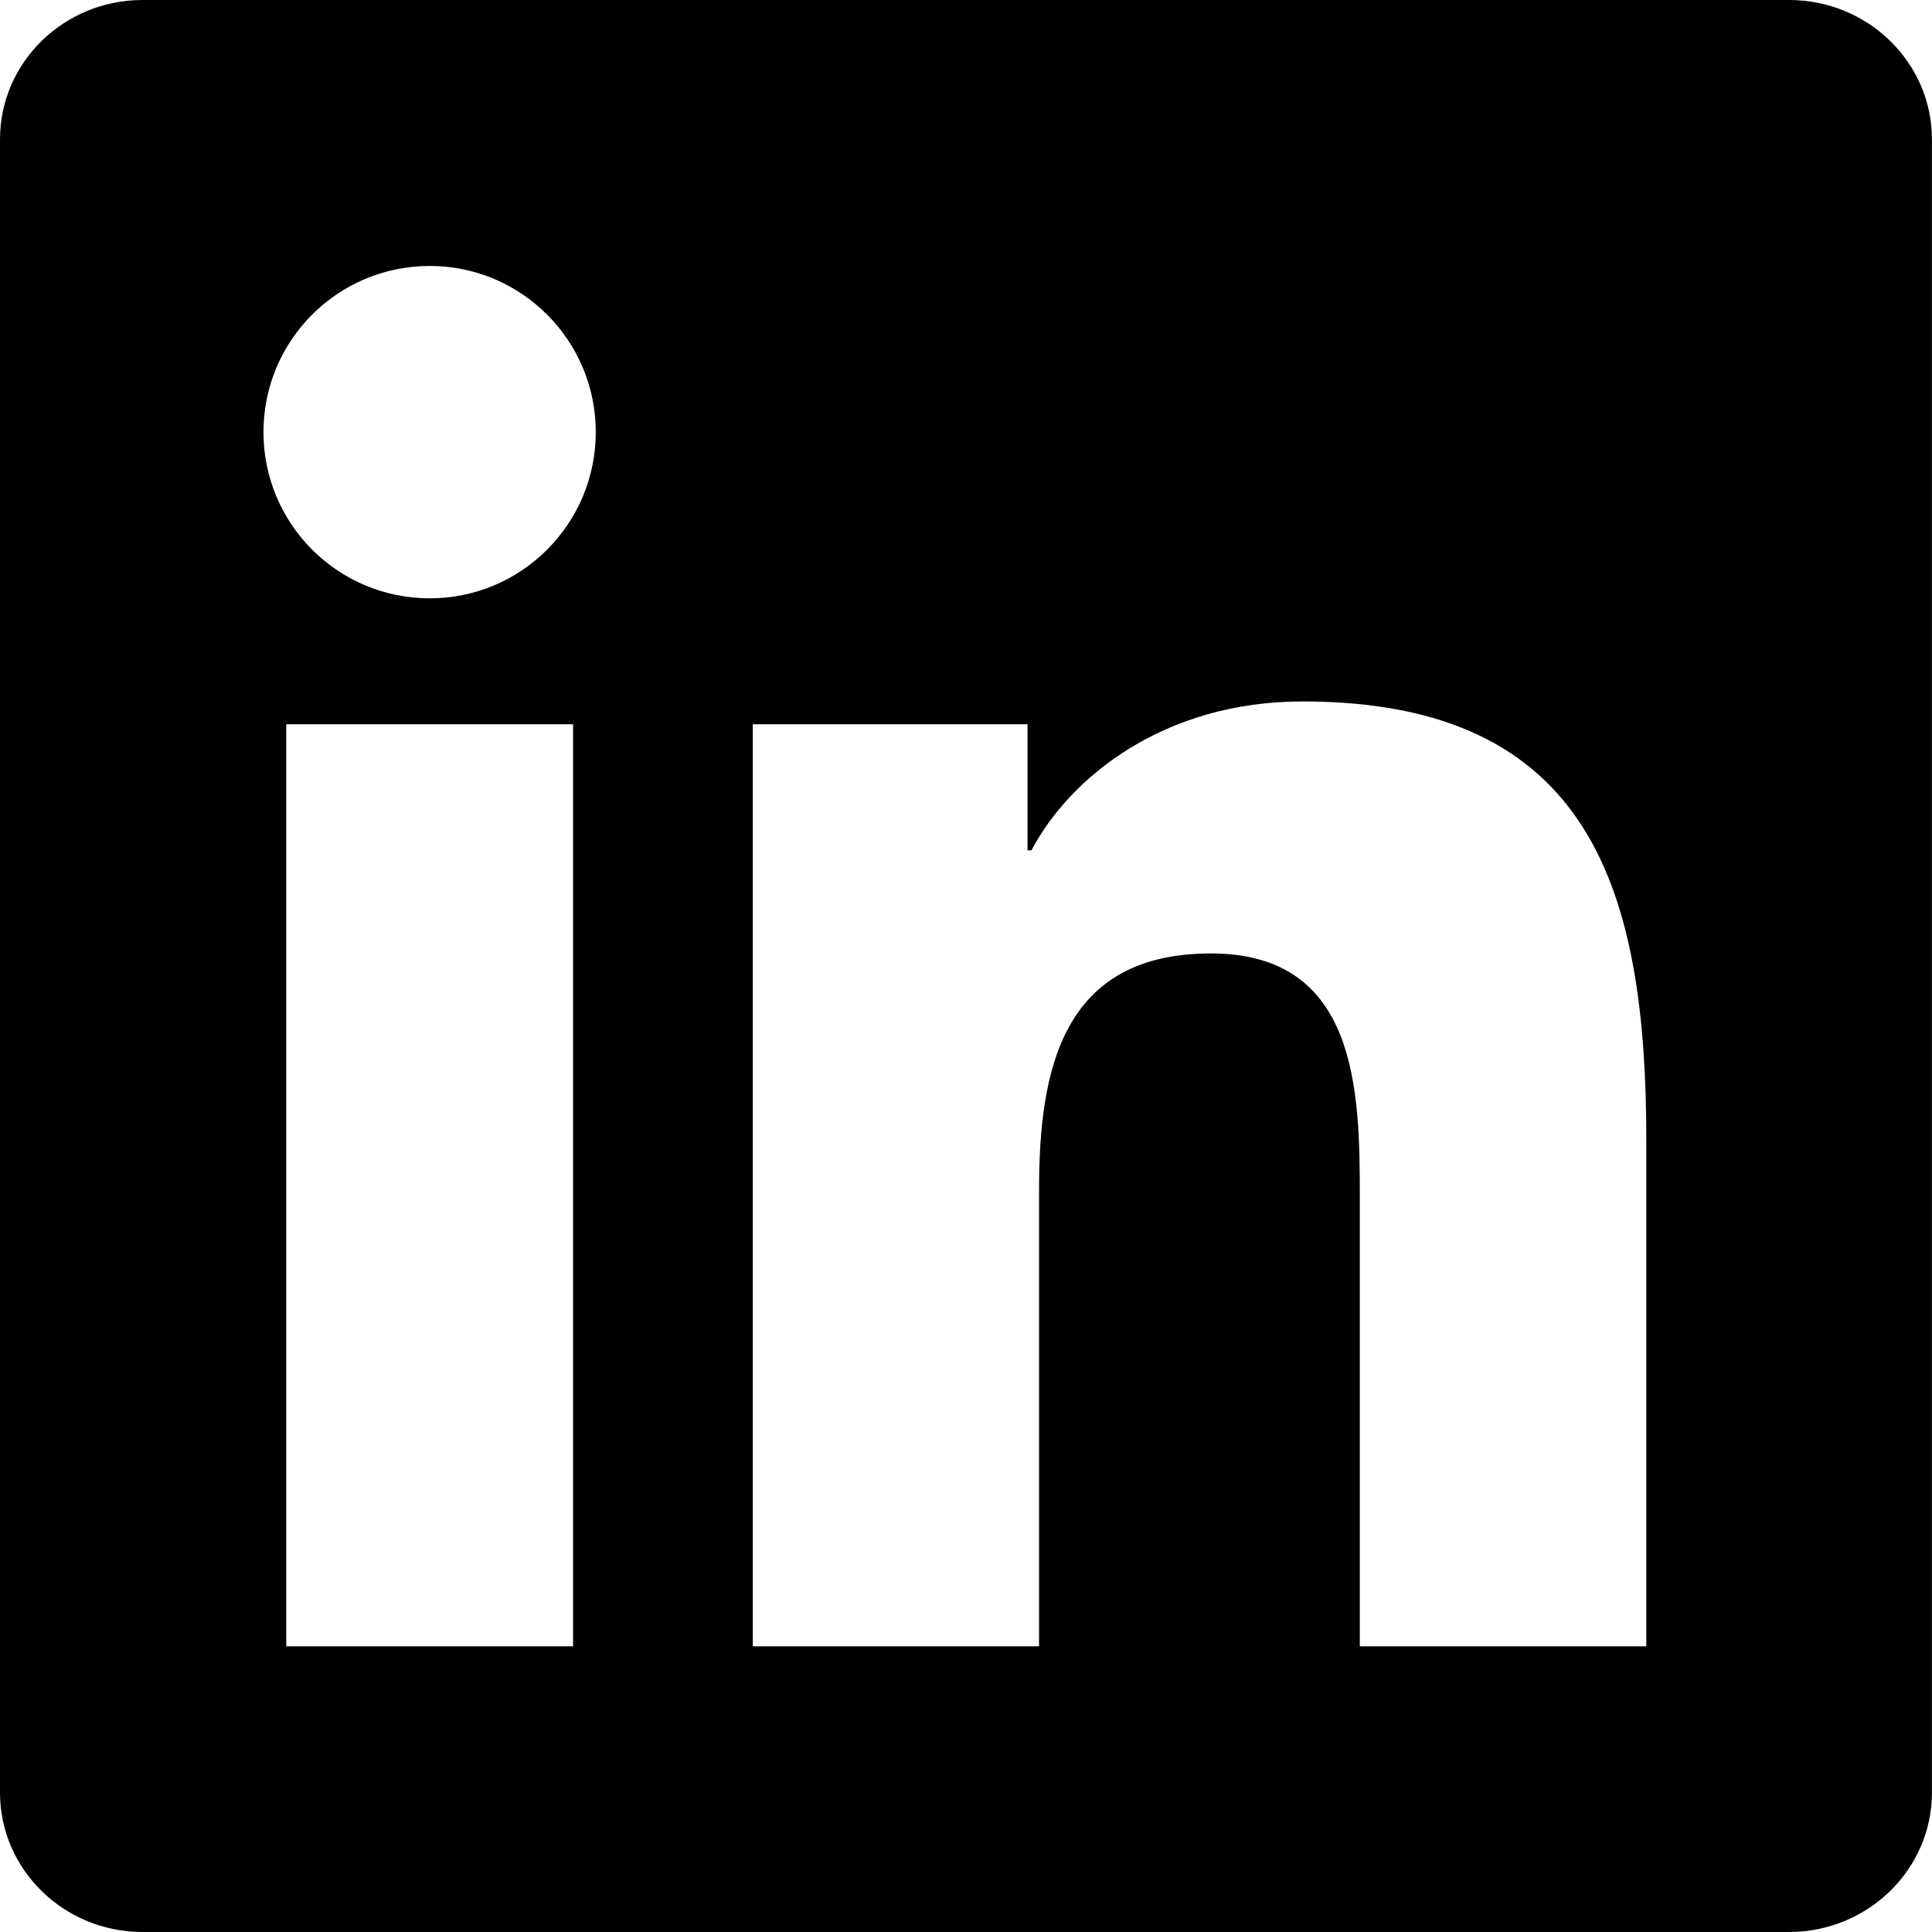
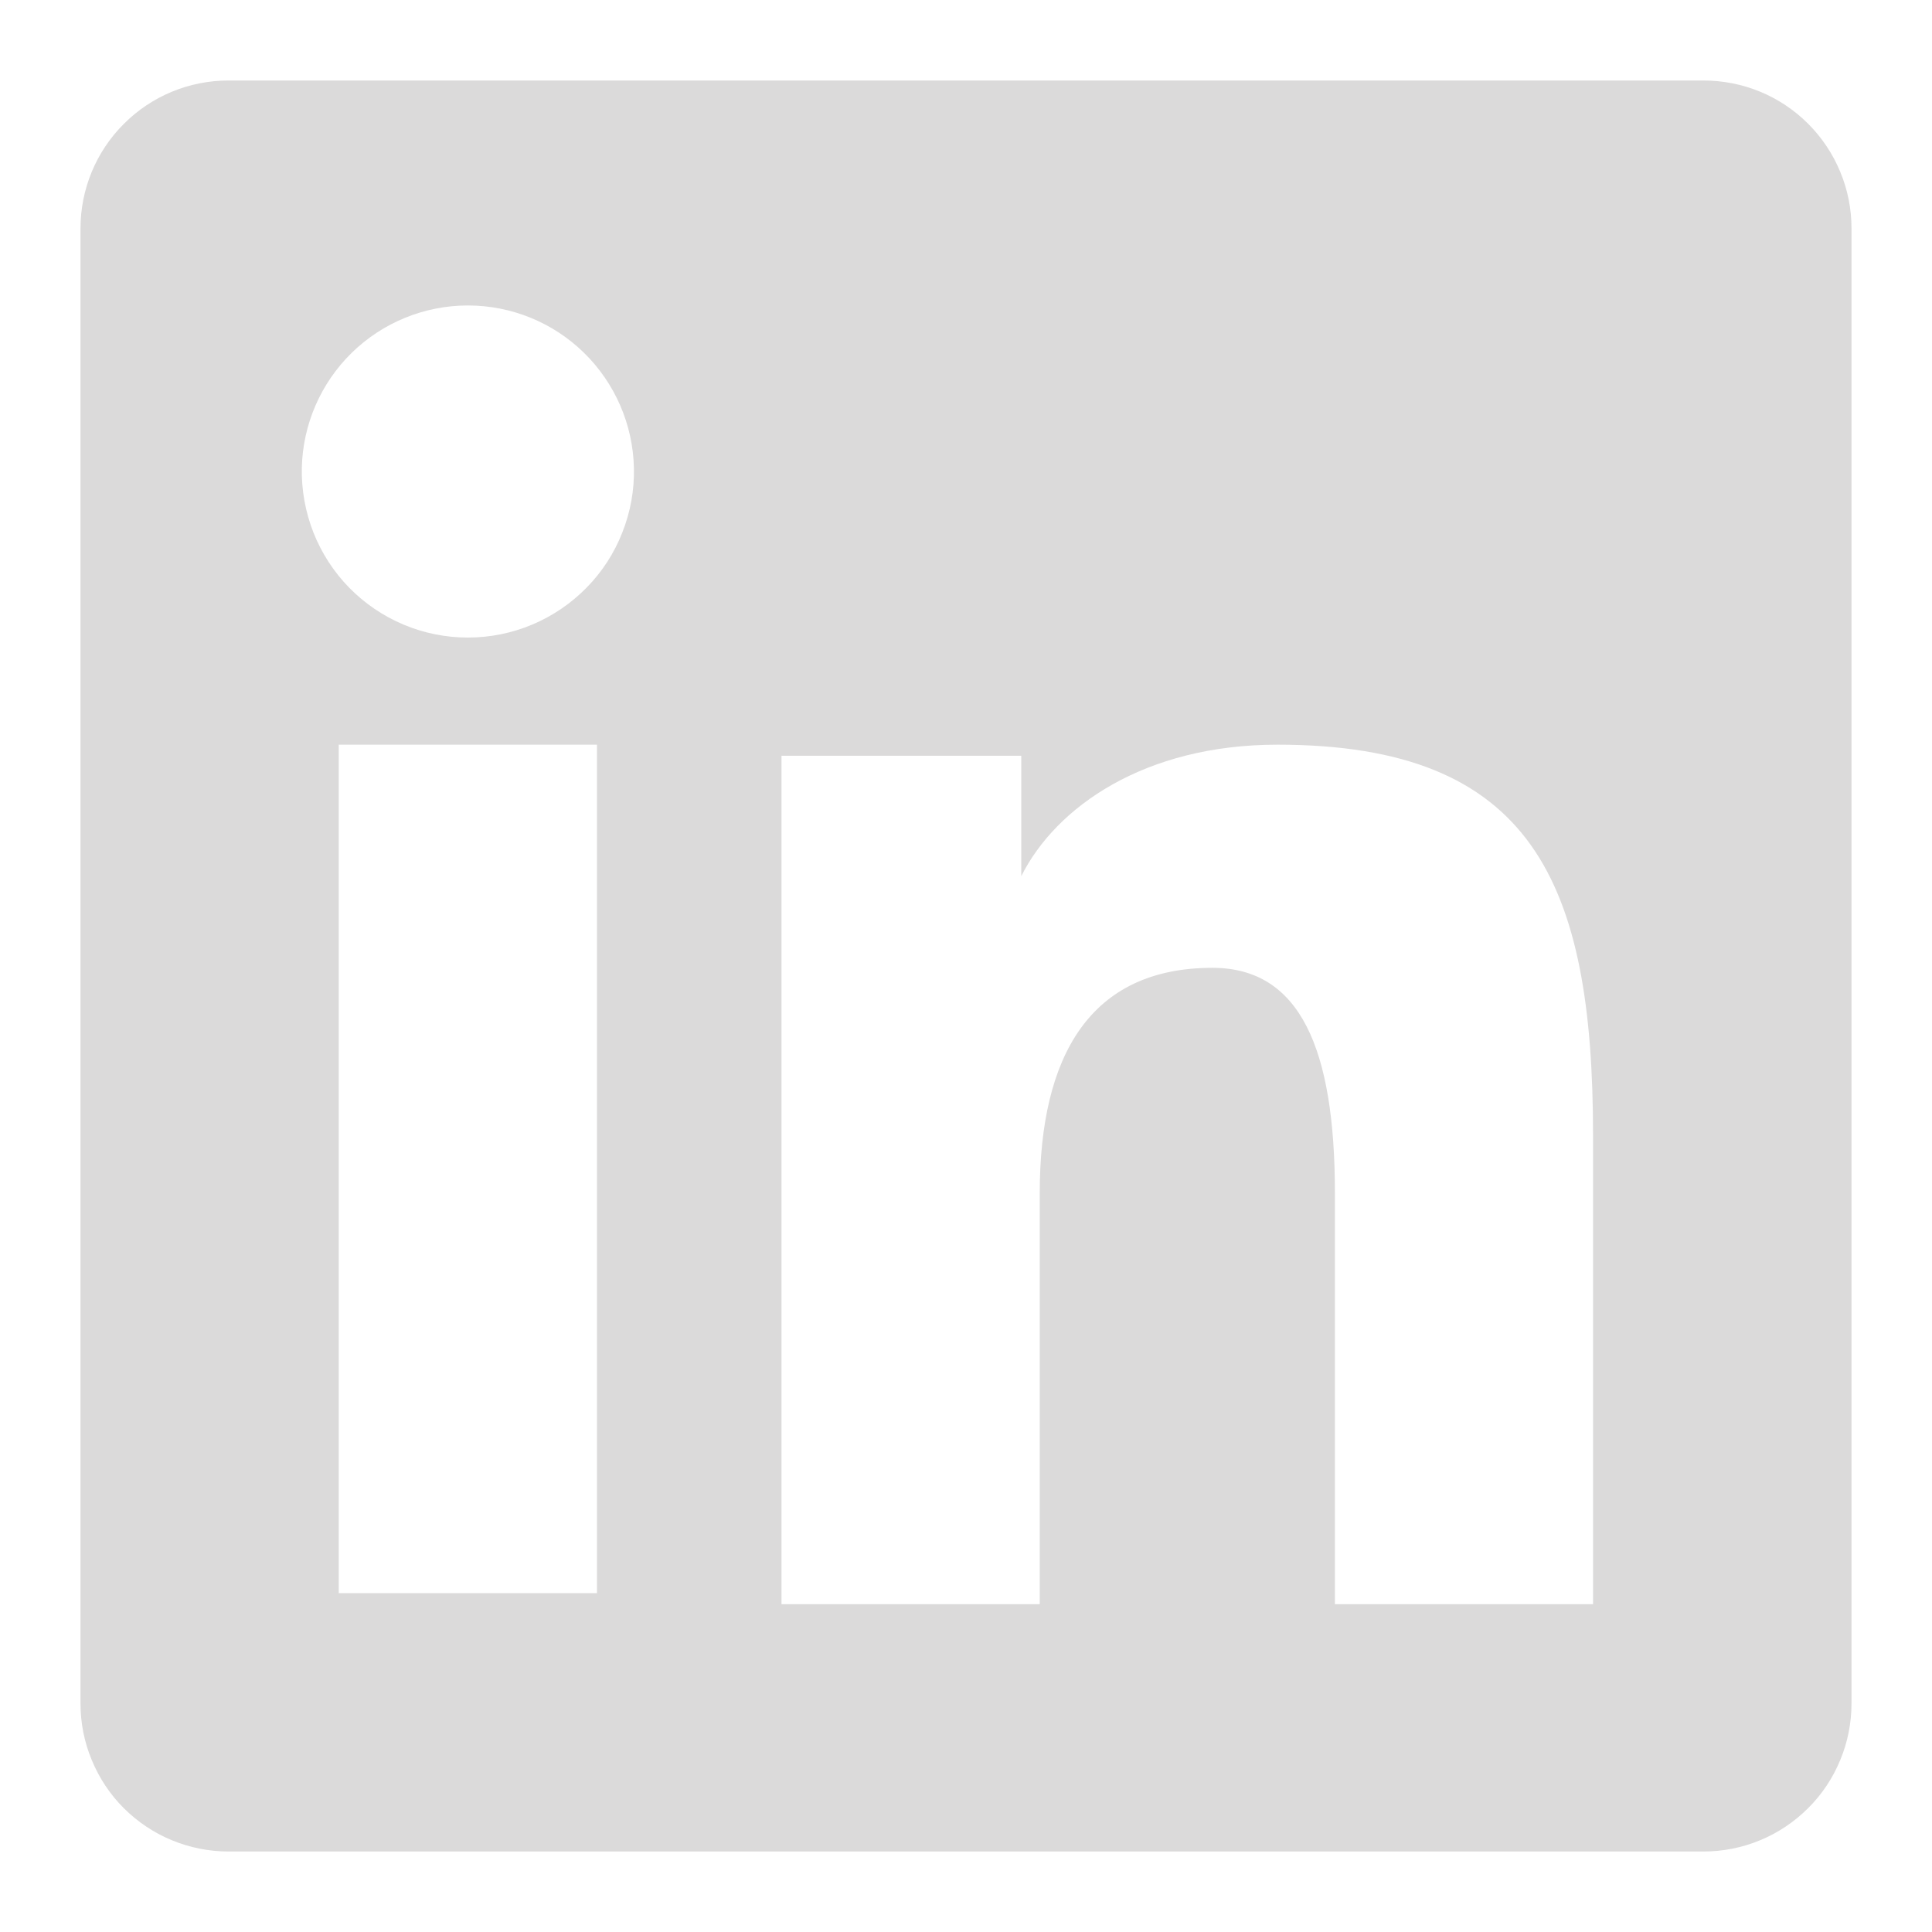
- <svg xmlns="http://www.w3.org/2000/svg" viewBox="0 0 32 32" version="1.1">
-   <path d="M27.268,27.268 L22.523,27.268 L22.523,19.841 C22.523,18.07 22.492,15.792 20.057,15.792 C17.587,15.792 17.21,17.722 17.21,19.715 L17.21,27.268 L12.469,27.268 L12.469,11.996 L17.019,11.996 L17.019,14.084 L17.084,14.084 C17.717,12.884 19.266,11.618 21.574,11.618 C26.38,11.618 27.268,14.78 27.268,18.892 L27.268,27.268 L27.268,27.268 Z M7.118,9.91 C5.594,9.91 4.364,8.677 4.364,7.157 C4.364,5.638 5.594,4.405 7.118,4.405 C8.636,4.405 9.868,5.638 9.868,7.157 C9.868,8.677 8.636,9.91 7.118,9.91 L7.118,9.91 Z M4.741,11.996 L9.492,11.996 L9.492,27.268 L4.741,27.268 L4.741,11.996 Z M29.632,0 L2.36,0 C1.058,0 0,1.033 0,2.308 L0,29.691 C0,30.965 1.058,32 2.36,32 L29.632,32 C30.937,32 31.999,30.965 31.999,29.691 L31.999,2.308 C31.999,1.033 30.937,0 29.632,0 L29.632,0 Z" id="Fill-4" />
+ <svg xmlns="http://www.w3.org/2000/svg" width="18" height="18" viewBox="0 0 18 18" fill="none">
+   <path fill-rule="evenodd" clip-rule="evenodd" d="M0.75 2.128C0.75 1.763 0.895 1.412 1.154 1.154C1.412 0.895 1.763 0.75 2.128 0.75H15.87C16.051 0.75 16.231 0.785 16.398 0.854C16.566 0.923 16.718 1.025 16.846 1.153C16.974 1.281 17.076 1.433 17.145 1.601C17.215 1.768 17.25 1.947 17.25 2.128V15.87C17.25 16.051 17.215 16.231 17.145 16.398C17.076 16.566 16.975 16.718 16.846 16.846C16.718 16.974 16.566 17.076 16.399 17.145C16.231 17.215 16.052 17.25 15.871 17.25H2.128C1.947 17.25 1.768 17.214 1.601 17.145C1.433 17.076 1.282 16.974 1.153 16.846C1.025 16.718 0.924 16.566 0.855 16.398C0.785 16.231 0.75 16.052 0.75 15.871V2.128ZM7.281 7.041H9.515V8.163C9.838 7.518 10.663 6.938 11.902 6.938C14.279 6.938 14.842 8.222 14.842 10.579V14.946H12.437V11.117C12.437 9.774 12.115 9.017 11.296 9.017C10.159 9.017 9.687 9.833 9.687 11.117V14.946H7.281V7.041ZM3.156 14.843H5.562V6.938H3.156V14.842V14.843ZM5.906 4.359C5.911 4.565 5.874 4.77 5.798 4.961C5.723 5.153 5.61 5.328 5.465 5.475C5.321 5.622 5.149 5.739 4.959 5.819C4.769 5.899 4.565 5.94 4.359 5.94C4.153 5.94 3.949 5.899 3.759 5.819C3.569 5.739 3.397 5.622 3.253 5.475C3.109 5.328 2.996 5.153 2.92 4.961C2.845 4.77 2.808 4.565 2.812 4.359C2.821 3.955 2.988 3.57 3.277 3.287C3.567 3.004 3.955 2.846 4.359 2.846C4.764 2.846 5.152 3.004 5.441 3.287C5.73 3.57 5.897 3.955 5.906 4.359Z" fill="#DBDADA" />
</svg>
